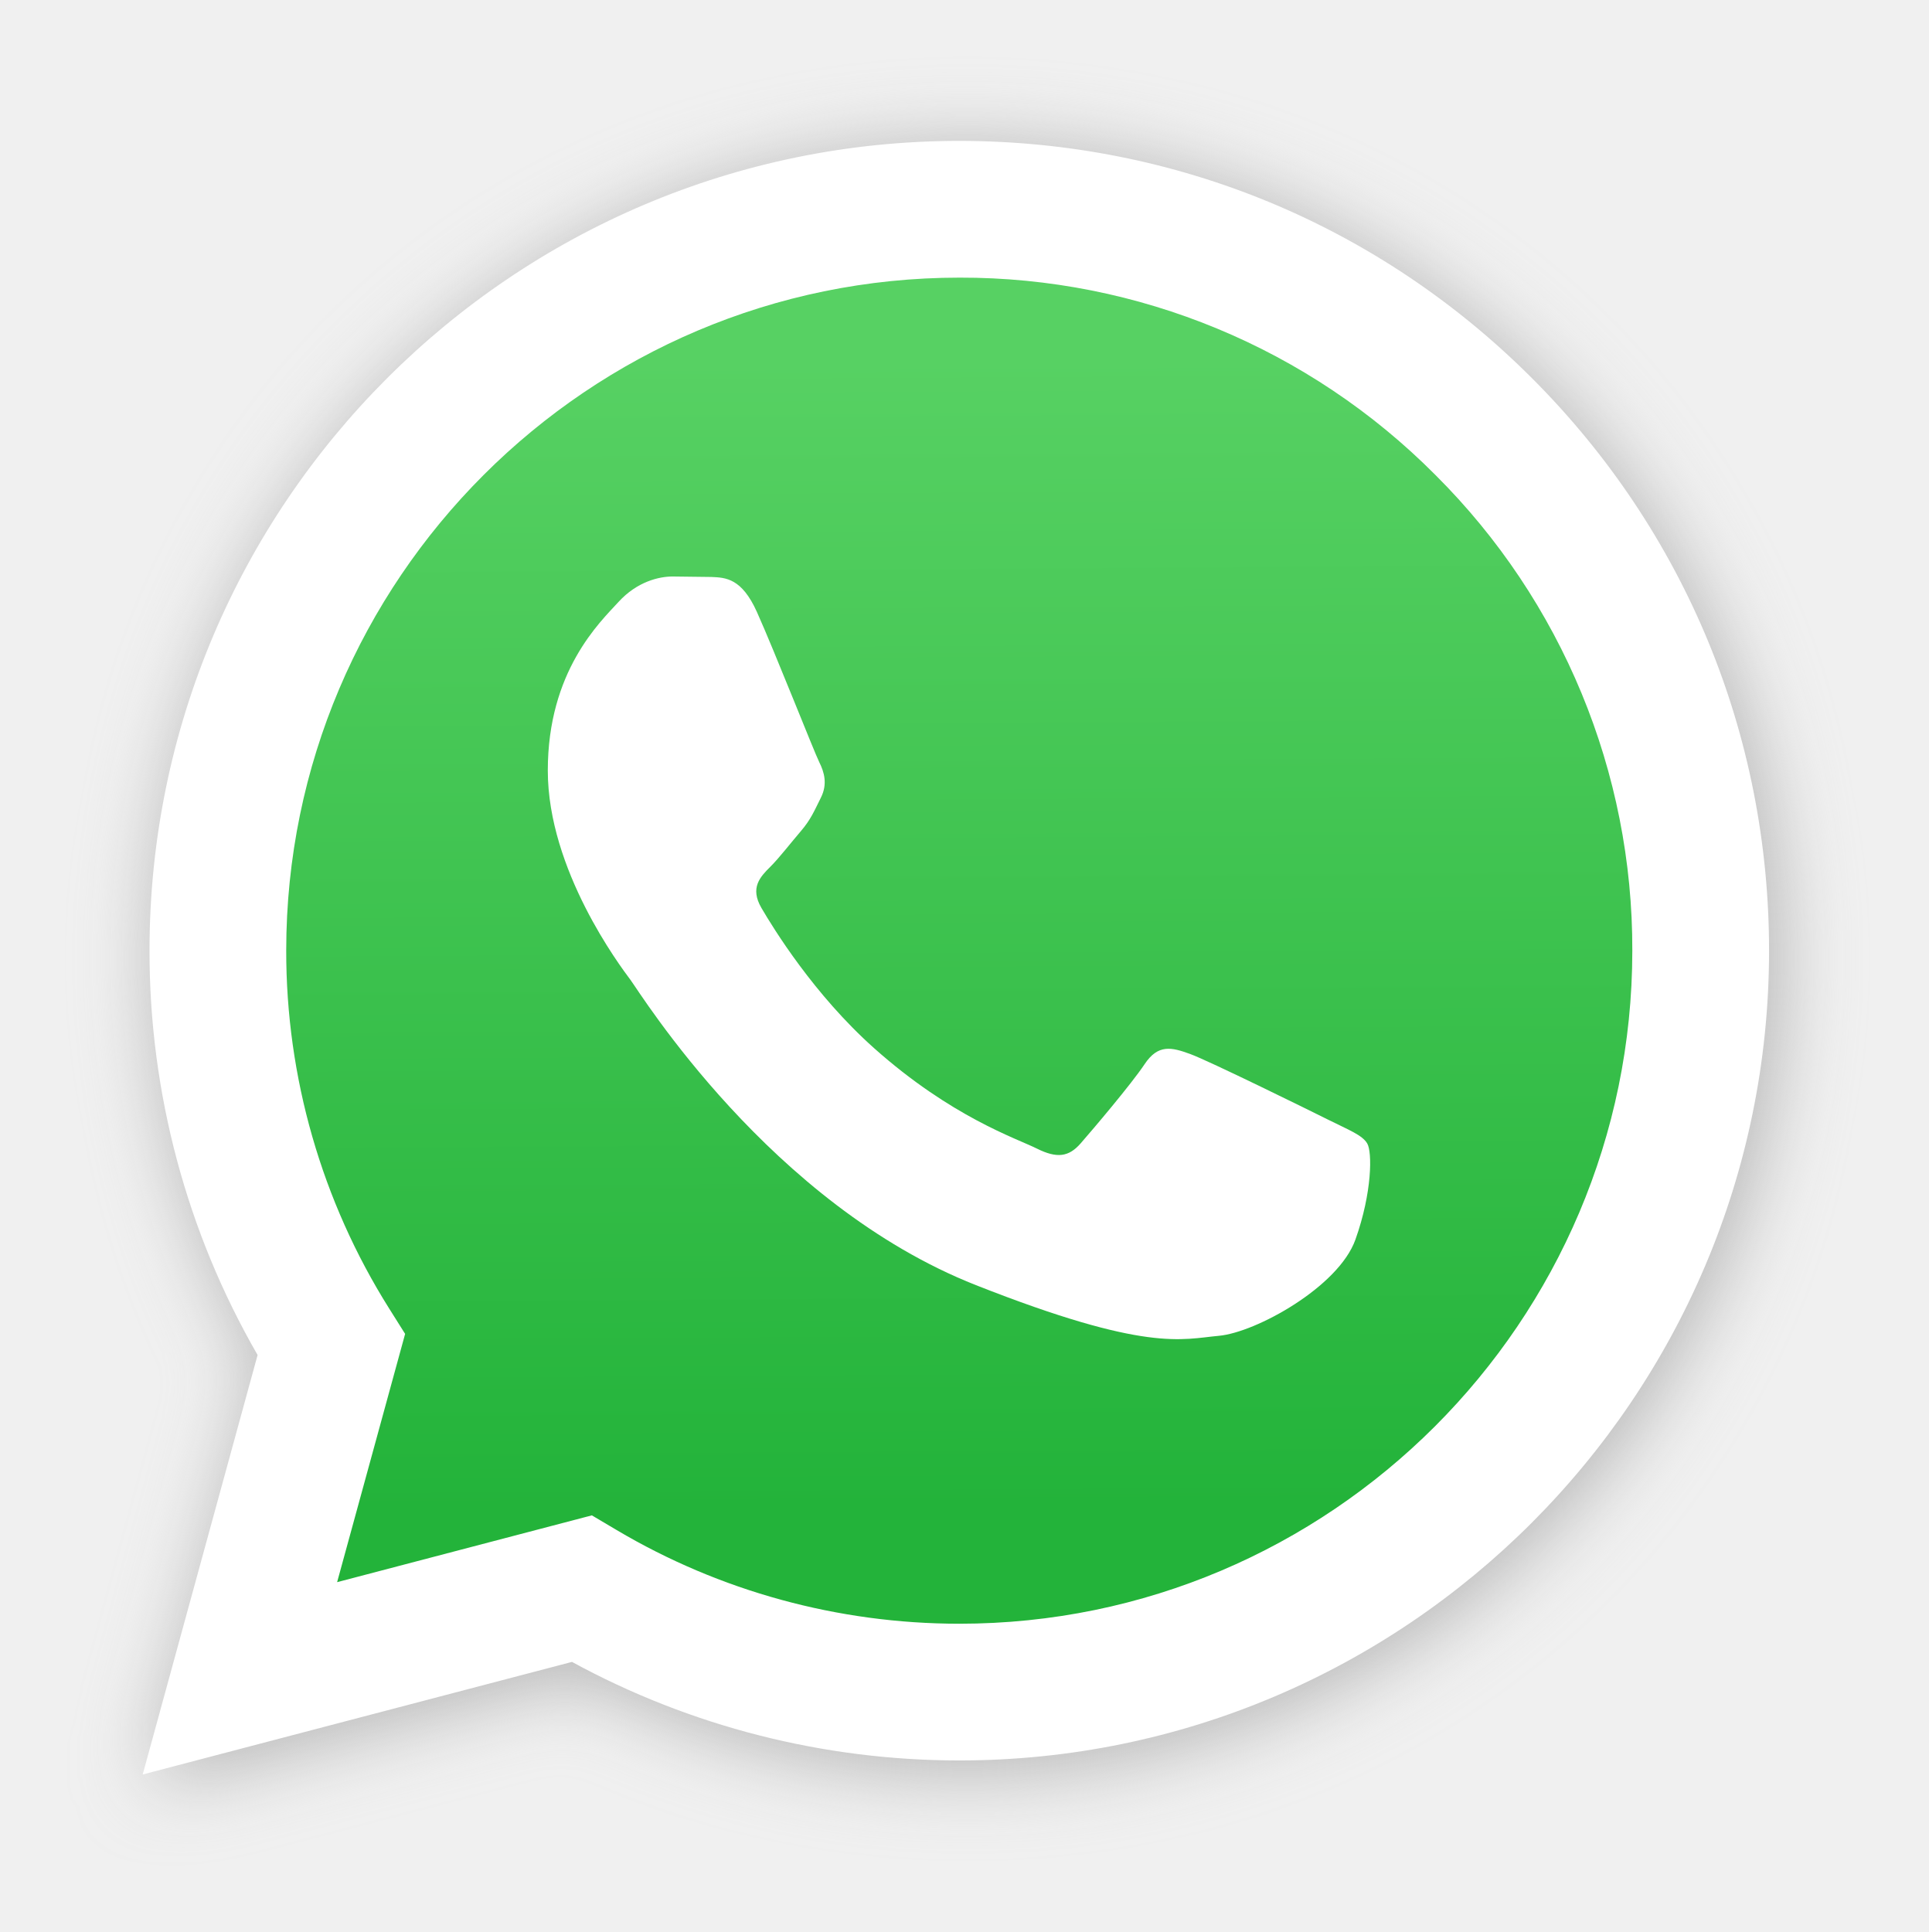
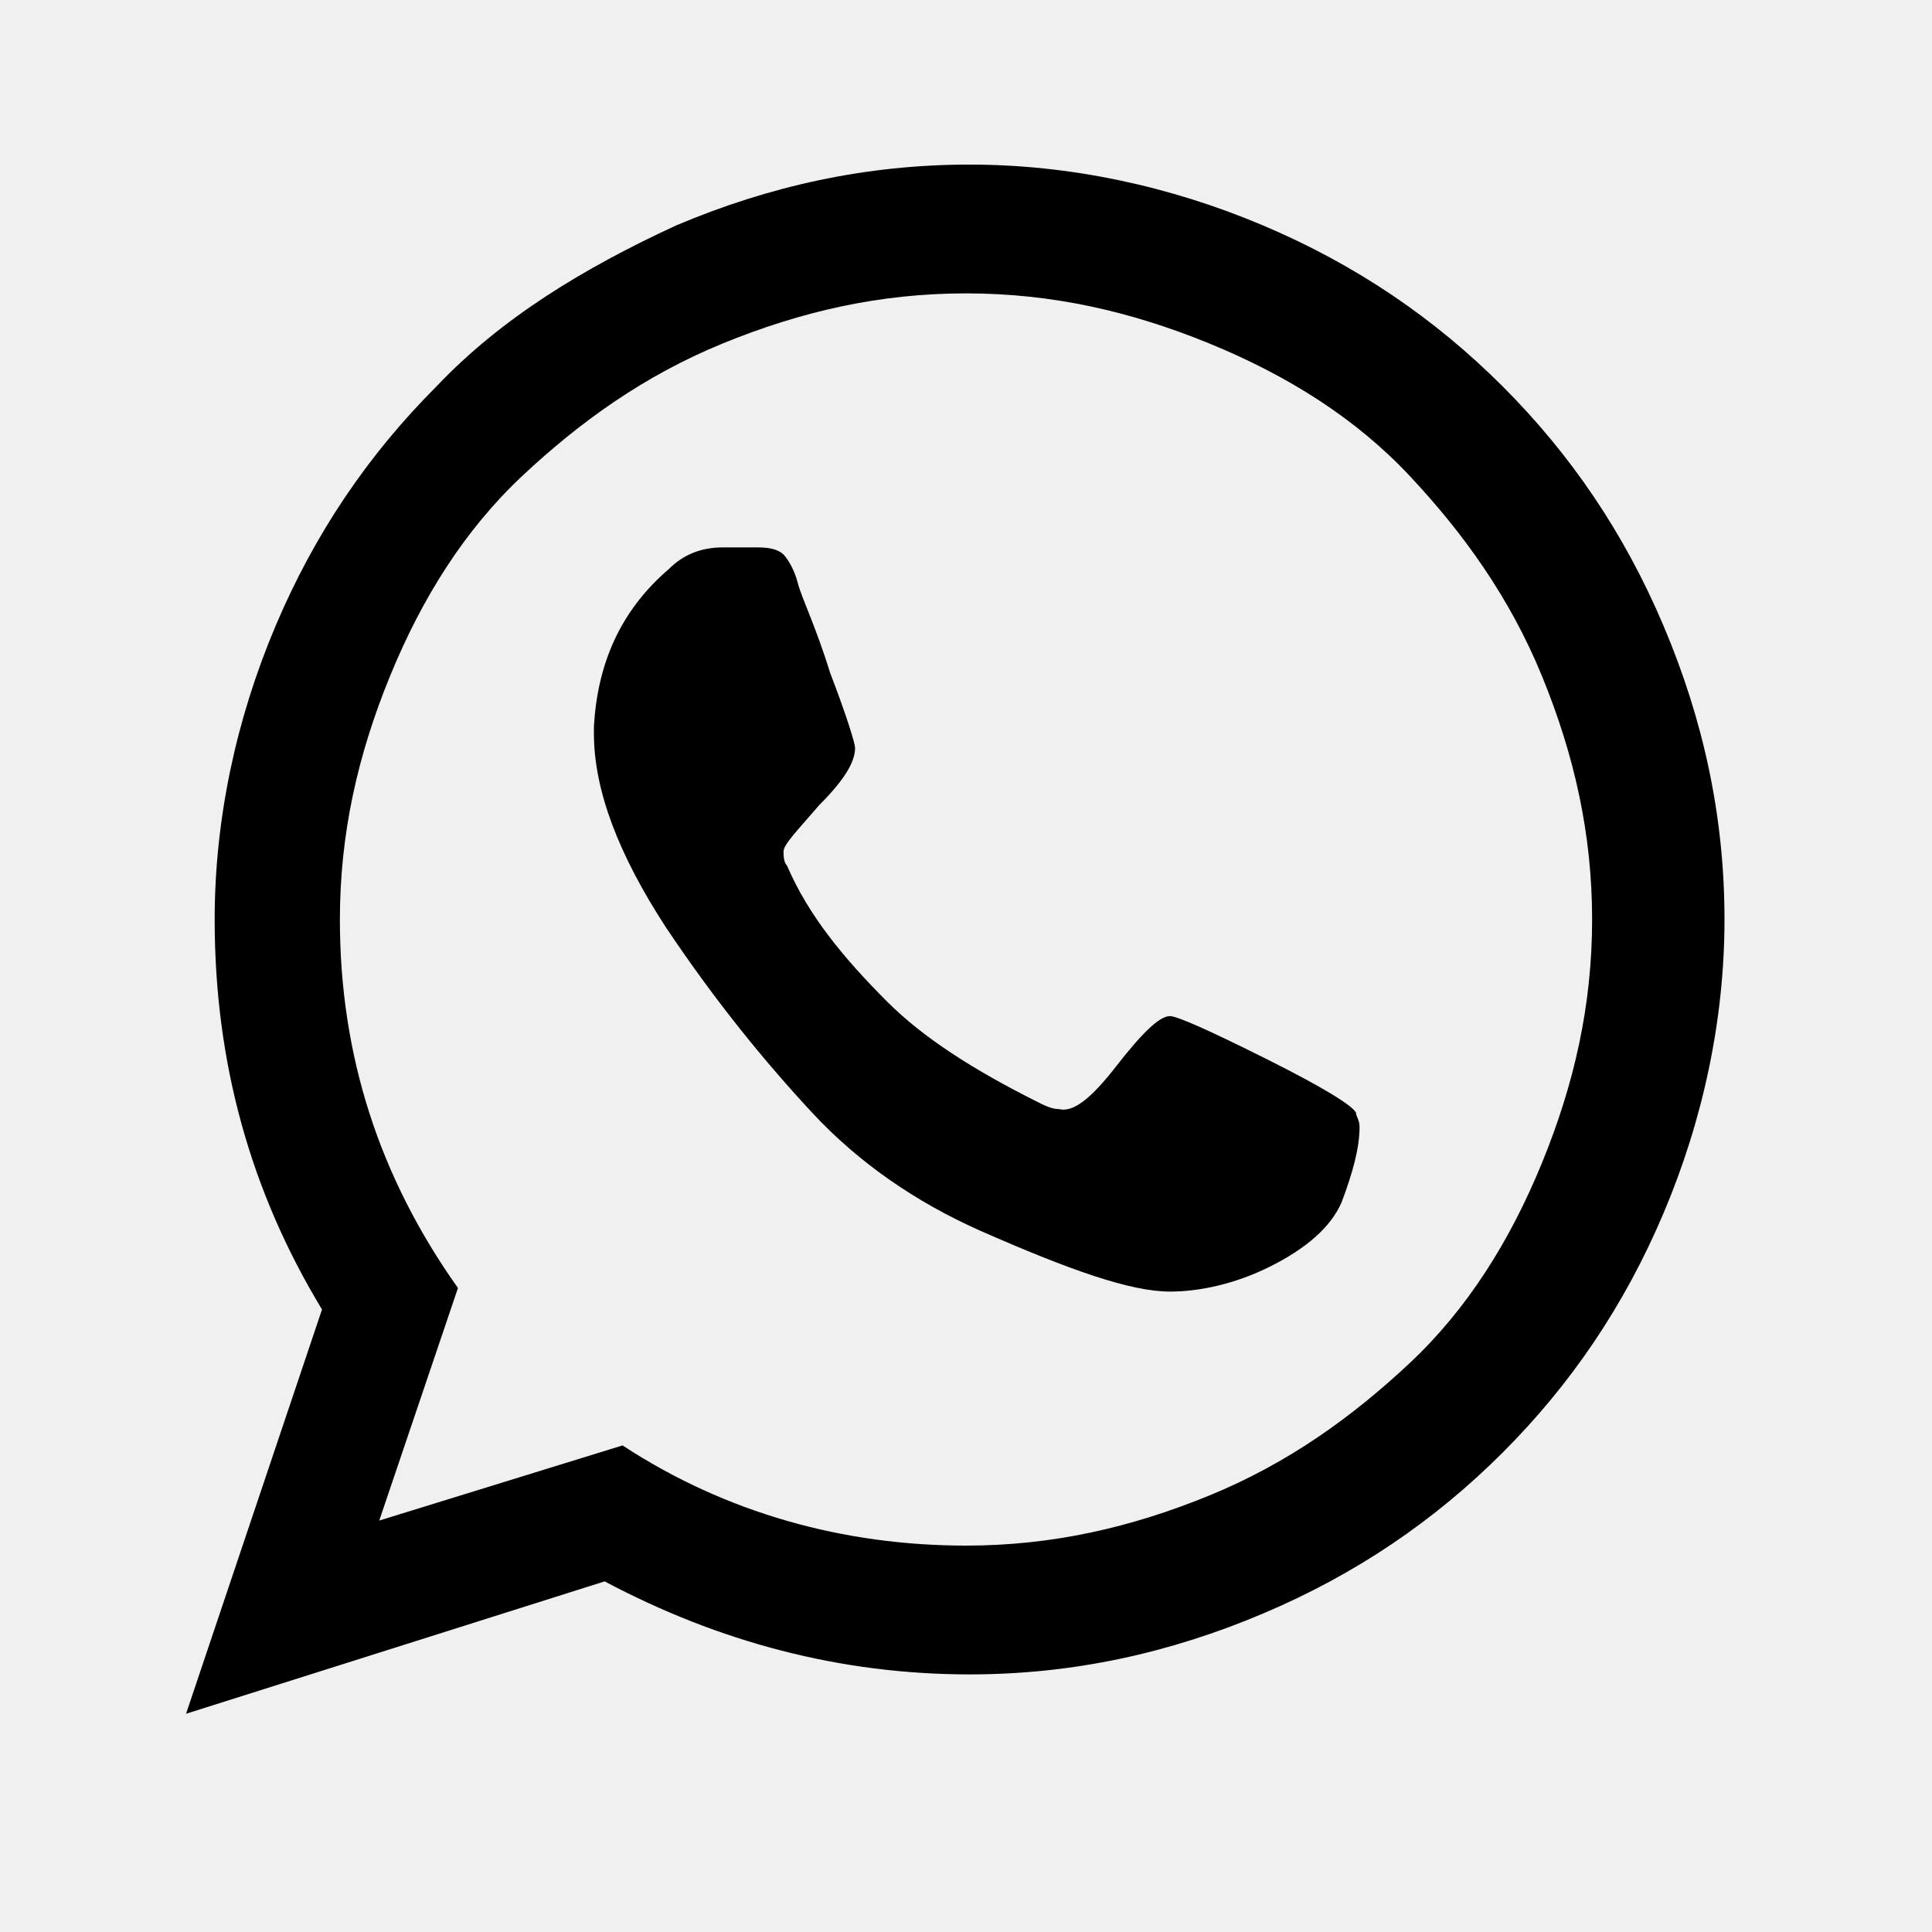
- <svg xmlns="http://www.w3.org/2000/svg" viewBox="0 0 175.216 175.552">
-   <defs>
-     <linearGradient id="b" x1="85.915" x2="86.535" y1="32.567" y2="137.092" gradientUnits="userSpaceOnUse">
-       <stop offset="0" stop-color="#57d163" />
-       <stop offset="1" stop-color="#23b33a" />
-     </linearGradient>
-     <filter id="a" width="1.115" height="1.114" x="-.057" y="-.057" color-interpolation-filters="sRGB">
-       <feGaussianBlur stdDeviation="3.531" />
-     </filter>
-   </defs>
-   <path fill="#b3b3b3" d="m54.532 138.45 2.235 1.324c9.387 5.571 20.15 8.518 31.126 8.523h.023c33.707 0 61.139-27.426 61.153-61.135.006-16.335-6.349-31.696-17.895-43.251A60.75 60.75 0 0 0 87.94 25.983c-33.733 0-61.166 27.423-61.178 61.13a60.98 60.98 0 0 0 9.349 32.535l1.455 2.312-6.179 22.558zm-40.811 23.544L24.16 123.88c-6.438-11.154-9.825-23.808-9.821-36.772.017-40.556 33.021-73.55 73.578-73.55 19.681.01 38.154 7.669 52.047 21.572s21.537 32.383 21.53 52.037c-.018 40.553-33.027 73.553-73.578 73.553h-.032c-12.313-.005-24.412-3.094-35.159-8.954zm0 0" filter="url(#a)" />
-   <path fill="#fff" d="m12.966 161.238 10.439-38.114a73.42 73.42 0 0 1-9.821-36.772c.017-40.556 33.021-73.55 73.578-73.55 19.681.01 38.154 7.669 52.047 21.572s21.537 32.383 21.53 52.037c-.018 40.553-33.027 73.553-73.578 73.553h-.032c-12.313-.005-24.412-3.094-35.159-8.954z" />
-   <path fill="url(#linearGradient1780)" d="M87.184 25.227c-33.733 0-61.166 27.423-61.178 61.13a60.98 60.98 0 0 0 9.349 32.535l1.455 2.312-6.179 22.559 23.146-6.069 2.235 1.324c9.387 5.571 20.15 8.518 31.126 8.524h.023c33.707 0 61.14-27.426 61.153-61.135a60.75 60.75 0 0 0-17.895-43.251 60.75 60.75 0 0 0-43.235-17.929z" />
-   <path fill="url(#b)" d="M87.184 25.227c-33.733 0-61.166 27.423-61.178 61.13a60.98 60.98 0 0 0 9.349 32.535l1.455 2.313-6.179 22.558 23.146-6.069 2.235 1.324c9.387 5.571 20.15 8.517 31.126 8.523h.023c33.707 0 61.14-27.426 61.153-61.135a60.75 60.75 0 0 0-17.895-43.251 60.75 60.75 0 0 0-43.235-17.928z" />
-   <path fill="#fff" fill-rule="evenodd" d="M68.772 55.603c-1.378-3.061-2.828-3.123-4.137-3.176l-3.524-.043c-1.226 0-3.218.46-4.902 2.3s-6.435 6.287-6.435 15.332 6.588 17.785 7.506 19.013 12.718 20.381 31.405 27.75c15.529 6.124 18.689 4.906 22.061 4.6s10.877-4.447 12.408-8.74 1.532-7.971 1.073-8.74-1.685-1.226-3.525-2.146-10.877-5.367-12.562-5.981-2.91-.919-4.137.921-4.746 5.979-5.819 7.206-2.144 1.381-3.984.462-7.76-2.861-14.784-9.124c-5.465-4.873-9.154-10.891-10.228-12.73s-.114-2.835.808-3.751c.825-.824 1.838-2.147 2.759-3.22s1.224-1.84 1.836-3.065.307-2.301-.153-3.22-4.032-10.011-5.666-13.647" />
+ <svg xmlns="http://www.w3.org/2000/svg" version="1.1" id="Layer_1" x="0px" y="0px" viewBox="0 0 54 54" style="enable-background:new 0 0 54 54;" xml:space="preserve">
+   <style type="text/css">
+ 	.st0{fill:none;}
+ </style>
+   <g>
+     <rect x="-0.2" y="0.1" class="st0" width="53.8" height="53.4" />
+     <path d="M18.9,6.3c2.6-1.1,5.3-1.7,8.2-1.7c2.8,0,5.6,0.6,8.2,1.7c2.6,1.1,4.8,2.6,6.7,4.5c1.9,1.9,3.4,4.1,4.5,6.7   c1.1,2.6,1.7,5.3,1.7,8.2c0,2.8-0.6,5.6-1.7,8.2s-2.6,4.8-4.5,6.7c-1.9,1.9-4.1,3.4-6.7,4.5s-5.3,1.7-8.2,1.7   c-3.6,0-7-0.9-10.2-2.6L5.2,47.9L9,36.6c-2-3.3-3-6.9-3-10.9c0-2.8,0.6-5.6,1.7-8.2c1.1-2.6,2.6-4.8,4.5-6.7   C14,8.9,16.3,7.5,18.9,6.3z M27,43.2c2.4,0,4.6-0.5,6.8-1.4c2.2-0.9,4-2.2,5.6-3.7s2.8-3.4,3.7-5.6s1.4-4.4,1.4-6.8   s-0.5-4.6-1.4-6.8c-0.9-2.2-2.2-4-3.7-5.6s-3.4-2.8-5.6-3.7c-2.2-0.9-4.4-1.4-6.8-1.4c-2.4,0-4.6,0.5-6.8,1.4   c-2.2,0.9-4,2.2-5.6,3.7s-2.8,3.4-3.7,5.6c-0.9,2.2-1.4,4.4-1.4,6.8c0,3.8,1.1,7.2,3.3,10.3l-2.2,6.5l6.8-2.1   C20.3,42.3,23.6,43.2,27,43.2z M31.2,29.8c0.7-0.9,1.2-1.4,1.5-1.4c0.2,0,1.1,0.4,2.7,1.2c1.6,0.8,2.4,1.3,2.5,1.5   c0,0.1,0.1,0.2,0.1,0.4c0,0.6-0.2,1.3-0.5,2.1c-0.3,0.7-1,1.3-2,1.8c-1,0.5-2,0.7-2.8,0.7c-1.1,0-2.8-0.6-5.3-1.7   c-1.8-0.8-3.4-1.9-4.7-3.3c-1.3-1.4-2.7-3.1-4.1-5.2c-1.3-2-2-3.8-2-5.4v-0.2c0.1-1.7,0.7-3.2,2.1-4.4c0.4-0.4,0.9-0.6,1.5-0.6   c0.1,0,0.3,0,0.5,0c0.2,0,0.4,0,0.5,0c0.4,0,0.6,0.1,0.7,0.2c0.1,0.1,0.3,0.4,0.4,0.8c0.1,0.4,0.5,1.2,0.9,2.5   c0.5,1.3,0.7,2,0.7,2.1c0,0.4-0.3,0.9-1,1.6c-0.6,0.7-1,1.1-1,1.3c0,0.1,0,0.3,0.1,0.4c0.6,1.4,1.6,2.6,2.8,3.8   c1,1,2.4,1.9,4.2,2.8c0.2,0.1,0.4,0.2,0.6,0.2C30,31.1,30.5,30.7,31.2,29.8z" />
+   </g>
</svg>
